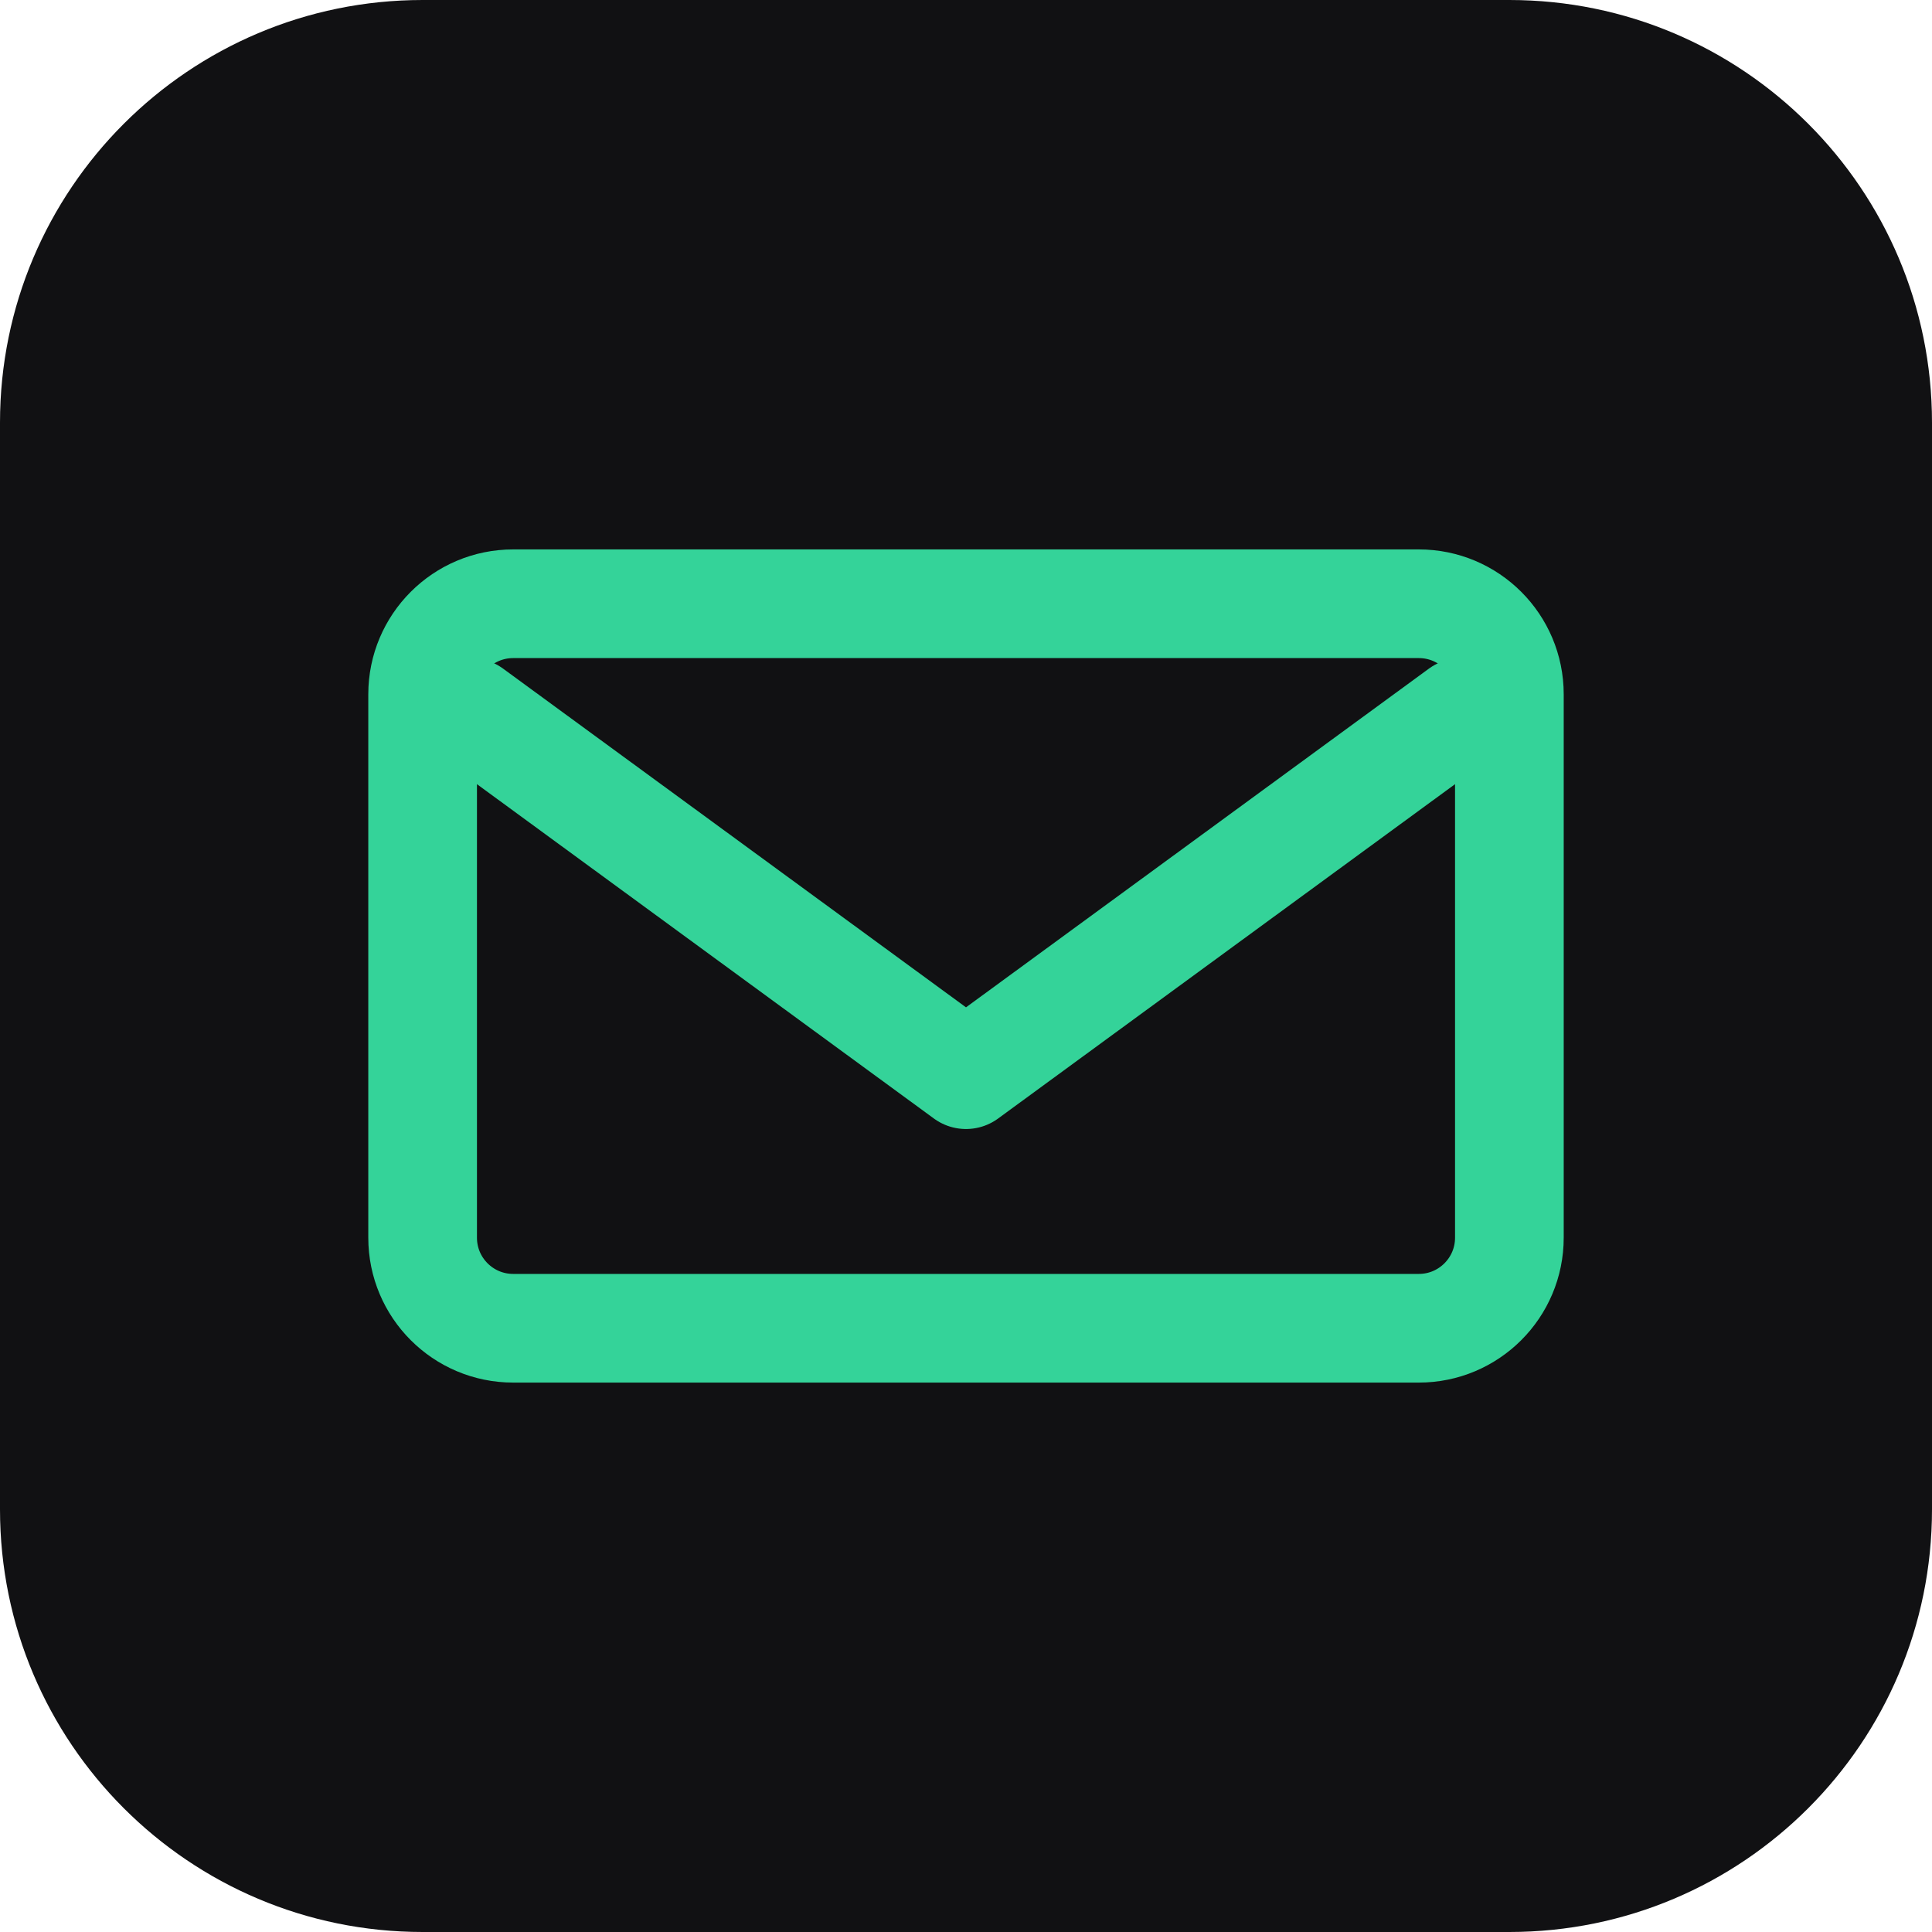
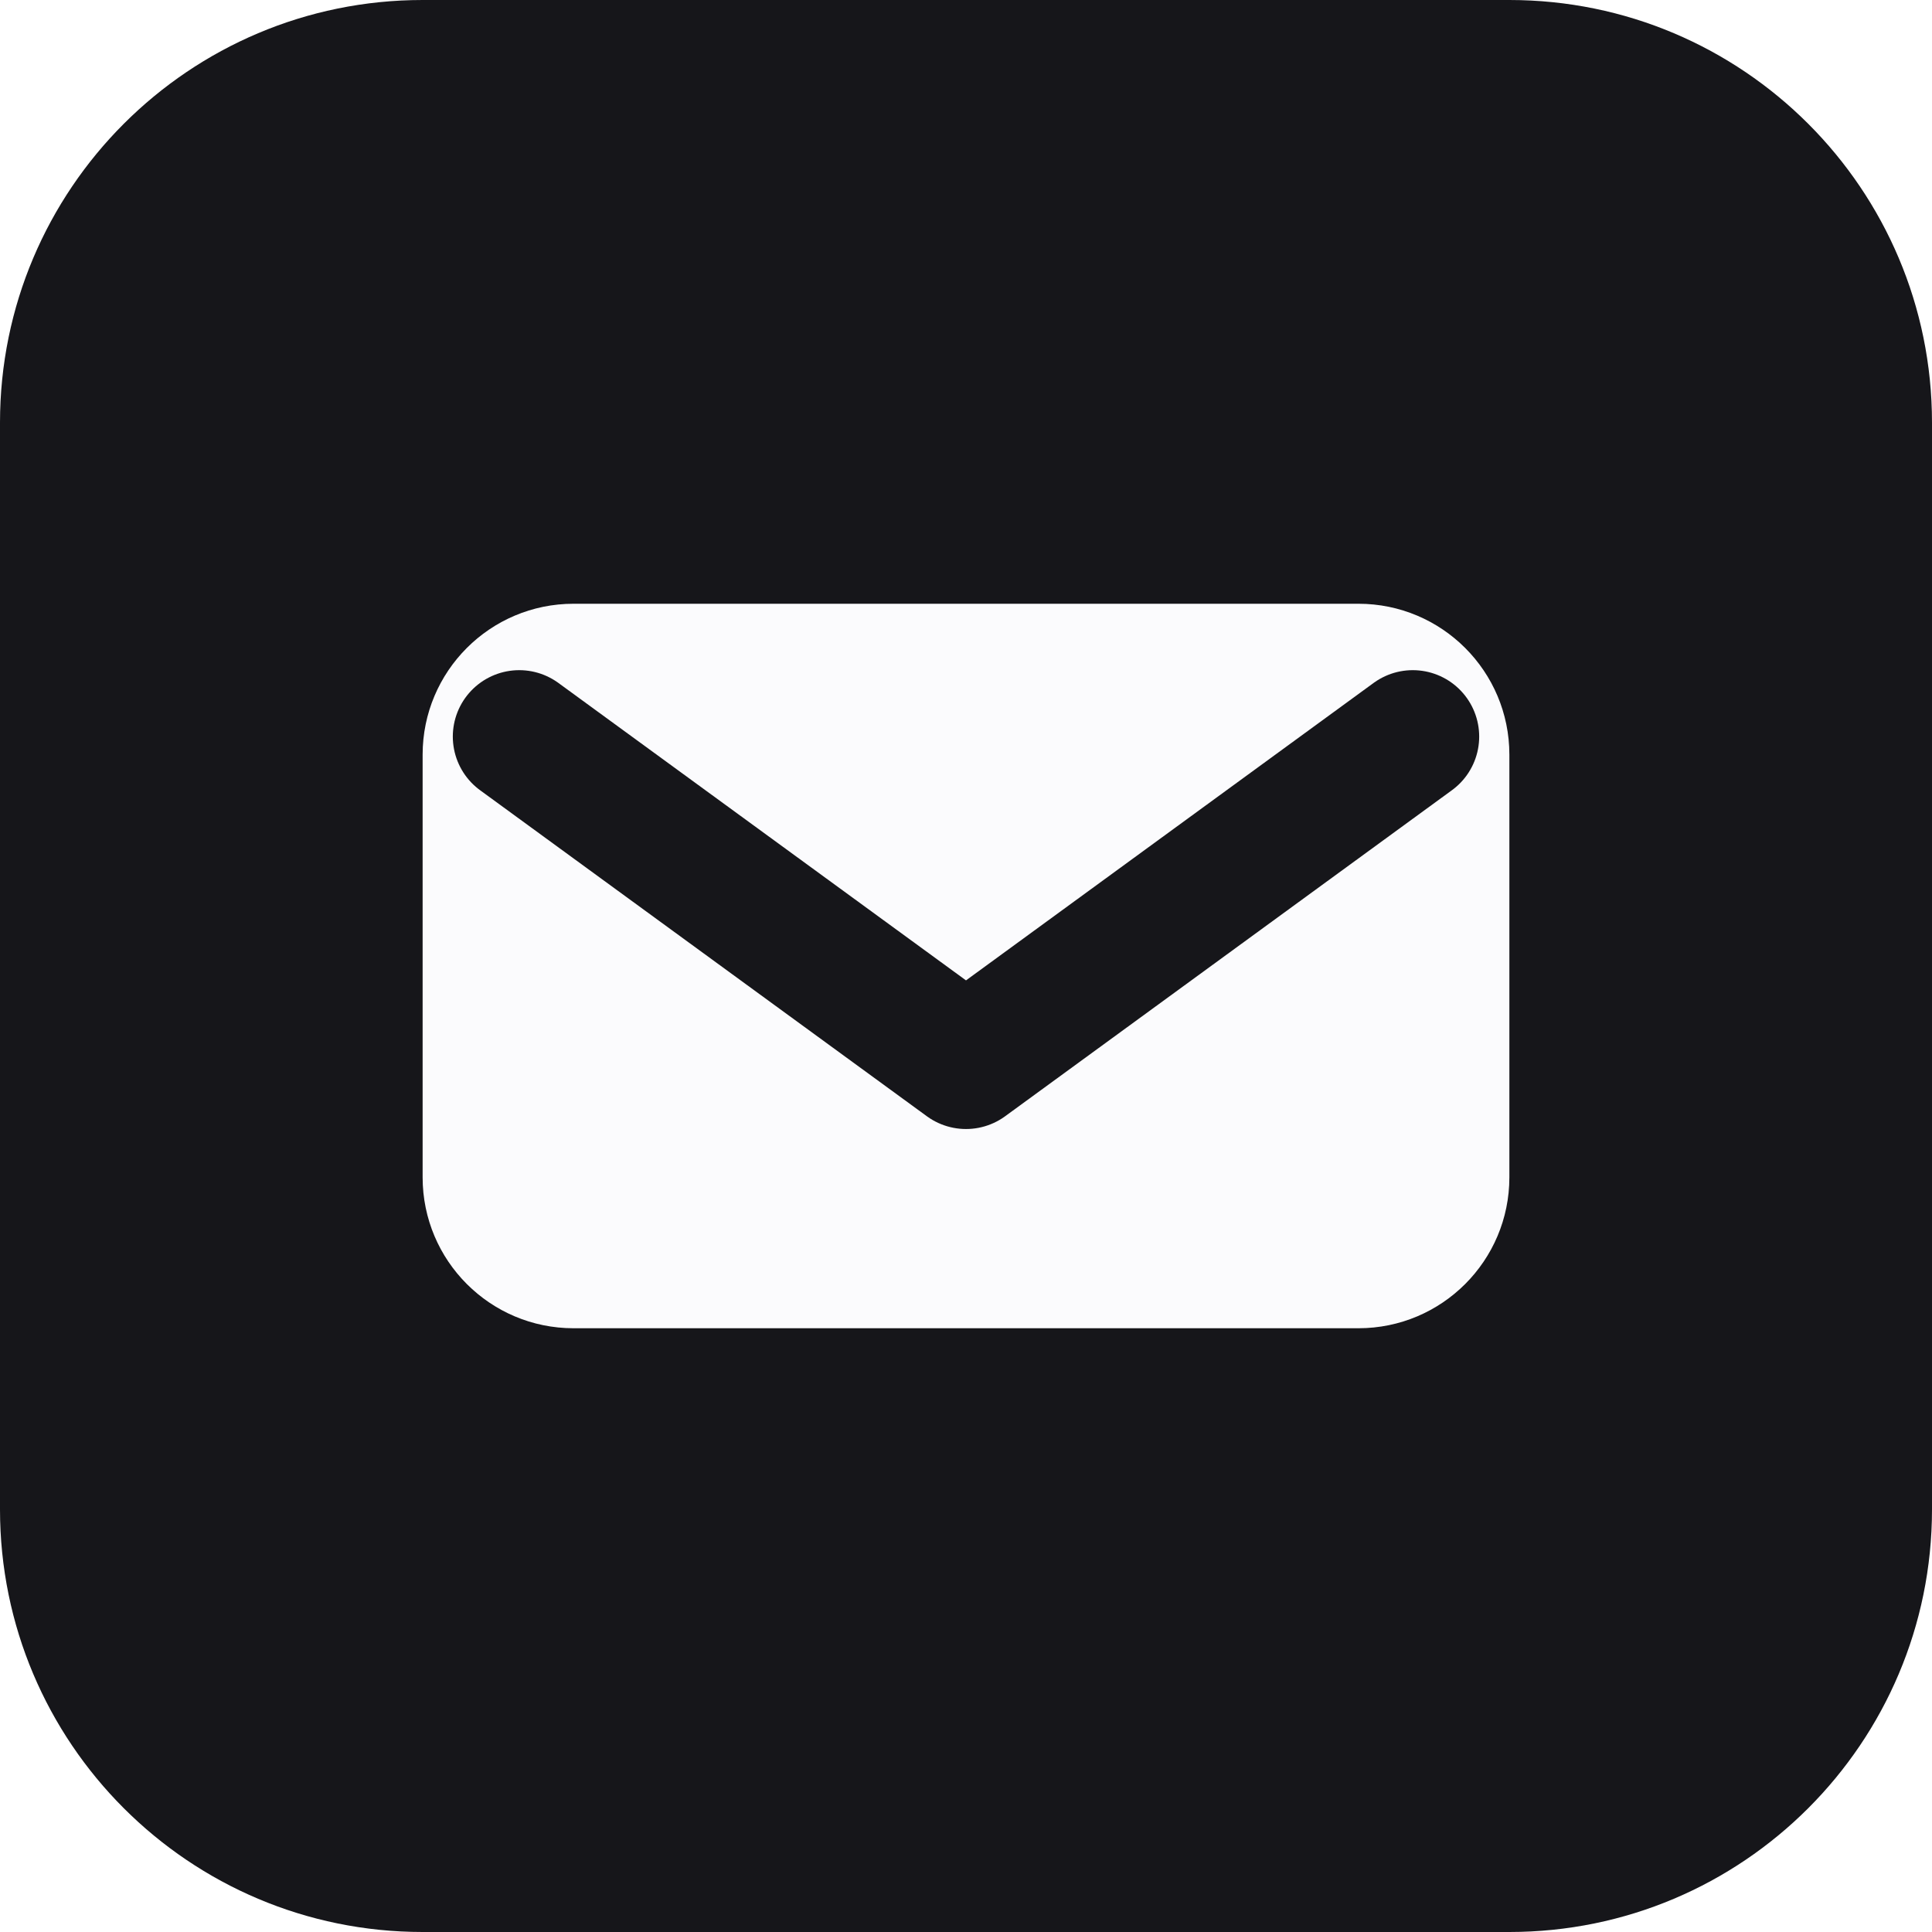
<svg xmlns="http://www.w3.org/2000/svg" viewBox="0 0 32 32">
-   <rect width="32" height="32" rx="7" fill="#111113" />
-   <path d="M7 11.5a1.5 1.5 0 0 1 1.5-1.5h15a1.5 1.5 0 0 1 1.5 1.5v9a1.5 1.5 0 0 1-1.5 1.5h-15A1.5 1.5 0 0 1 7 20.5z" fill="none" stroke="#34d399" stroke-width="1.8" stroke-linejoin="round" />
-   <path d="m7.8 11.8 8.2 6 8.2-6" fill="none" stroke="#34d399" stroke-width="1.8" stroke-linecap="round" stroke-linejoin="round" />
+   <style>
+     .mark { fill: #16161a; }
+     .glyph { fill: #fbfbfd; }
+     .cut { stroke: #16161a; }
+     @media (prefers-color-scheme: dark) {
+       .mark { fill: #f2f2f5; }
+       .glyph { fill: #121216; }
+       .cut { stroke: #f2f2f5; }
+     }
+   </style>
+   <rect class="mark" width="32" height="32" rx="7" />
+   <rect class="glyph" x="7" y="10" width="18" height="12" rx="2.5" />
+   <path class="cut" d="M8.6 12.2 16 17.6 23.4 12.2" fill="none" stroke-width="2.2" stroke-linecap="round" stroke-linejoin="round" />
</svg>
